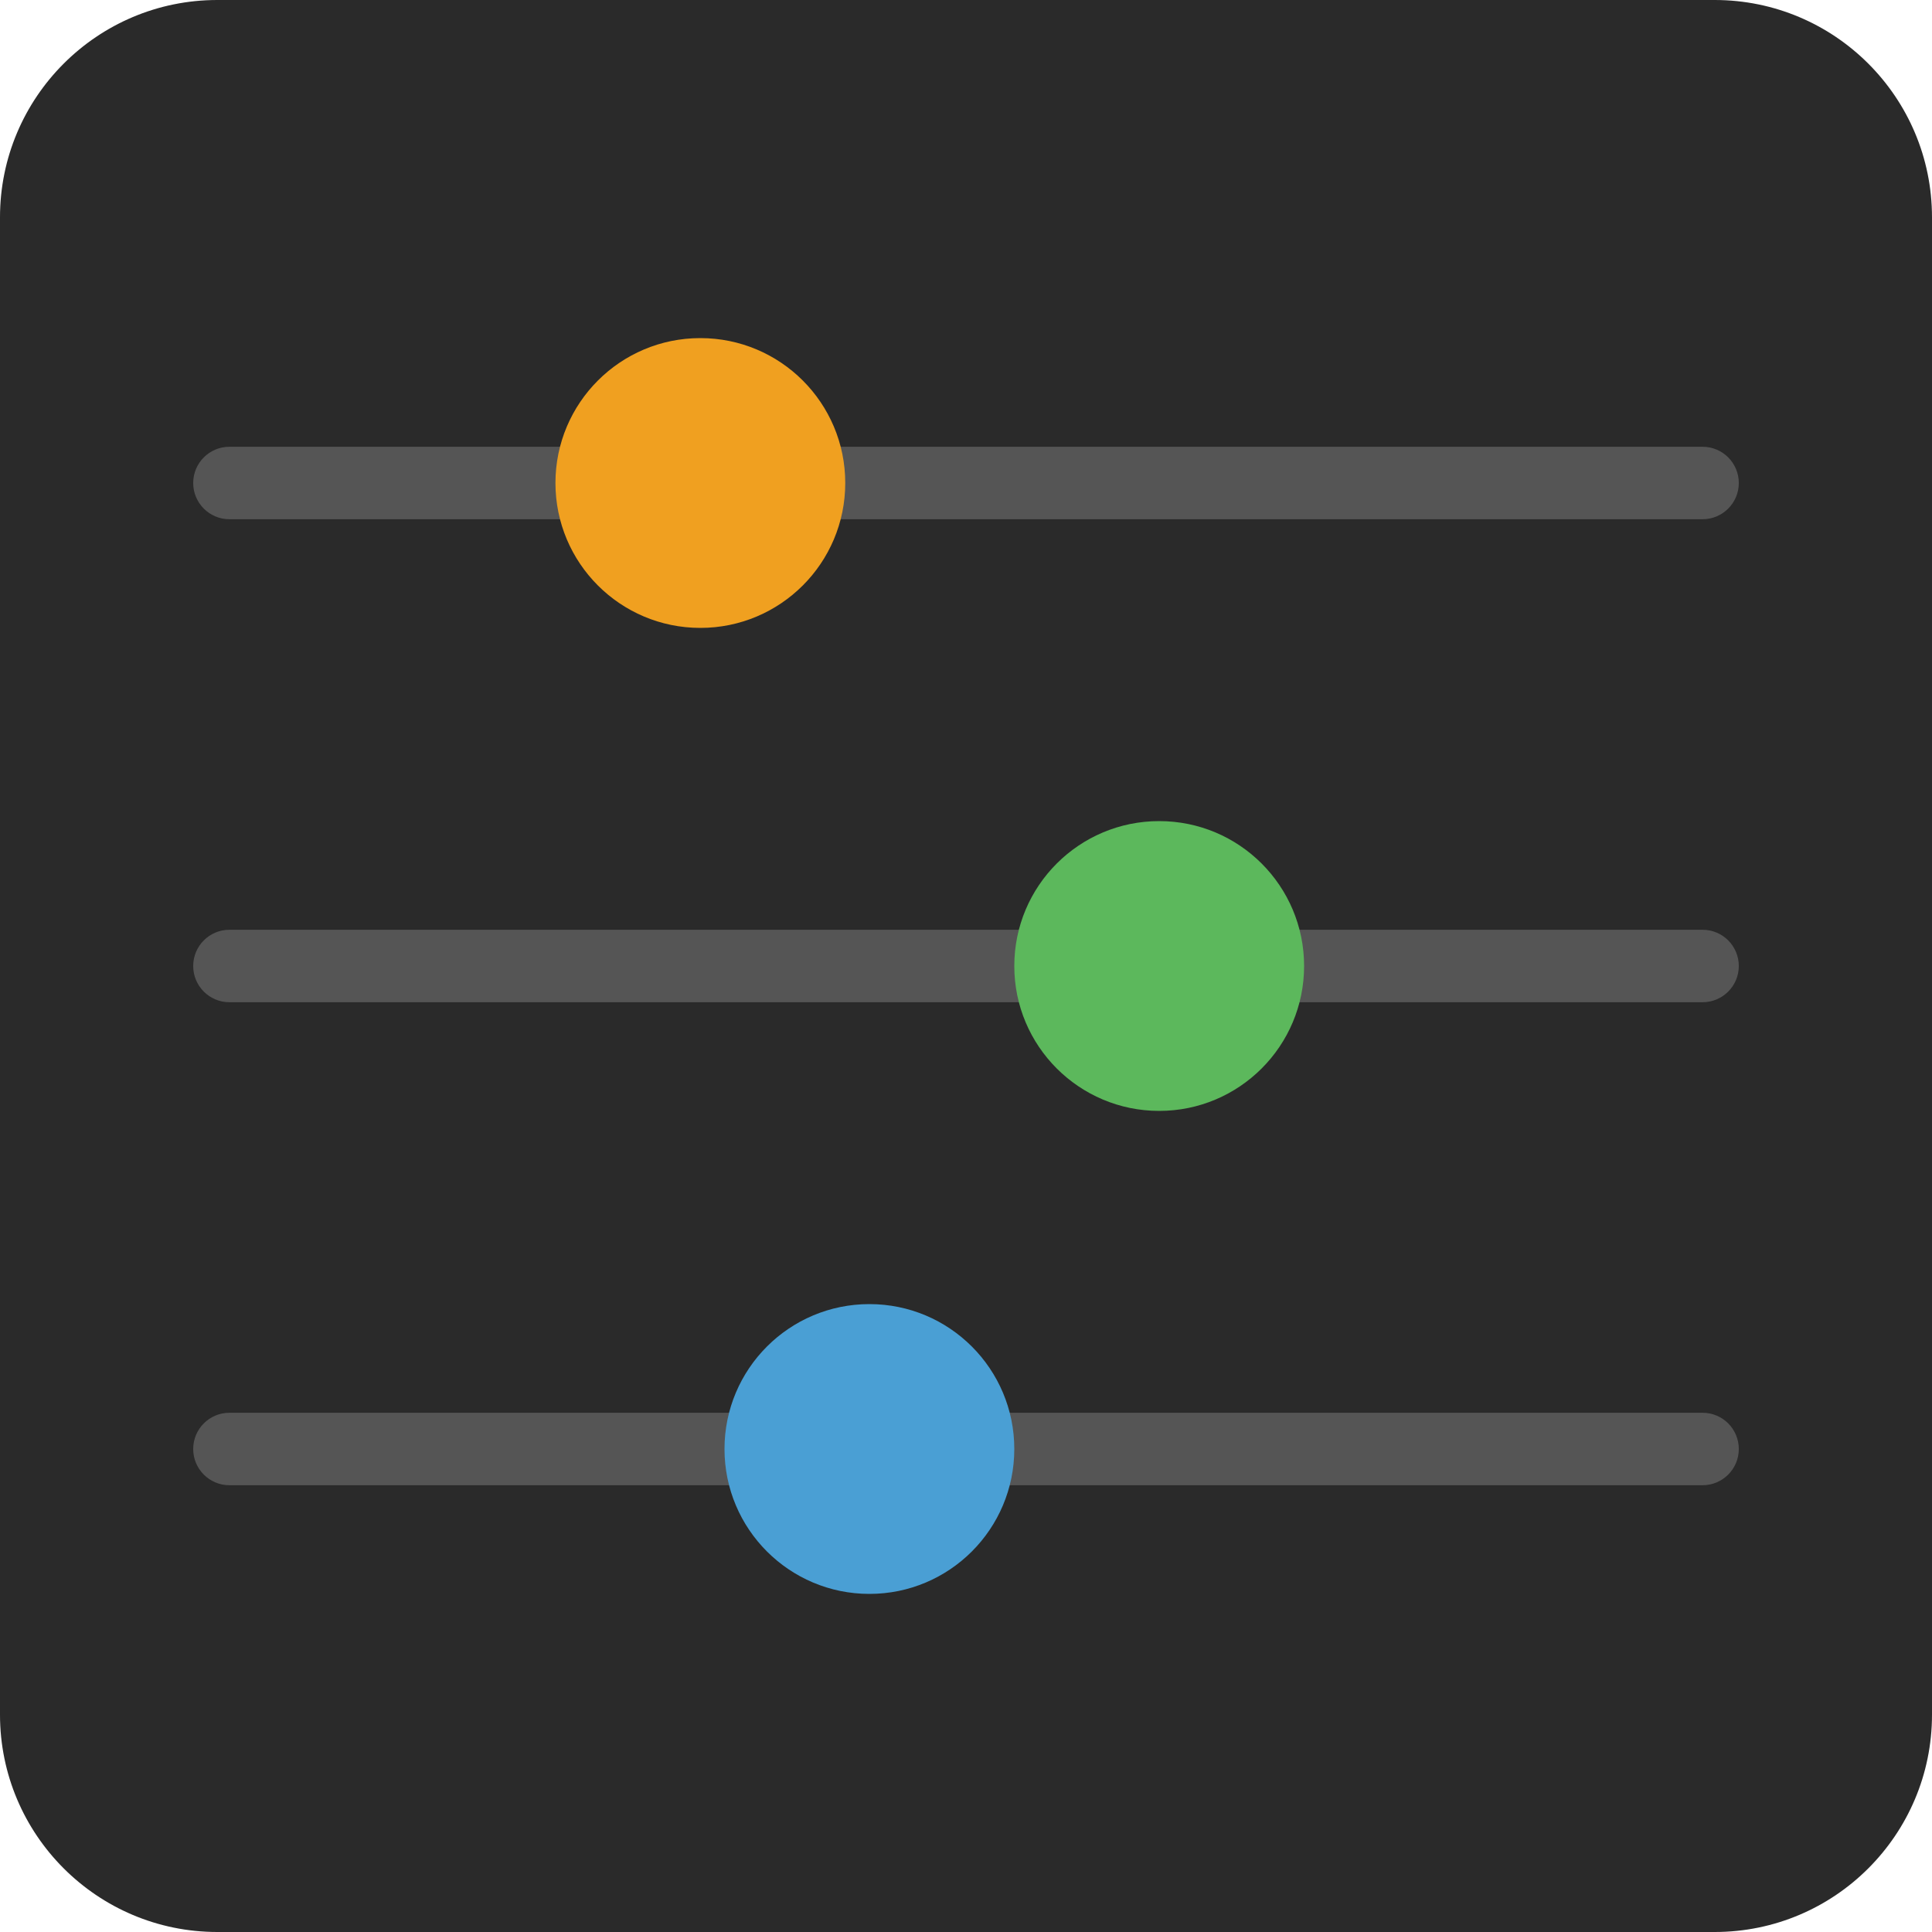
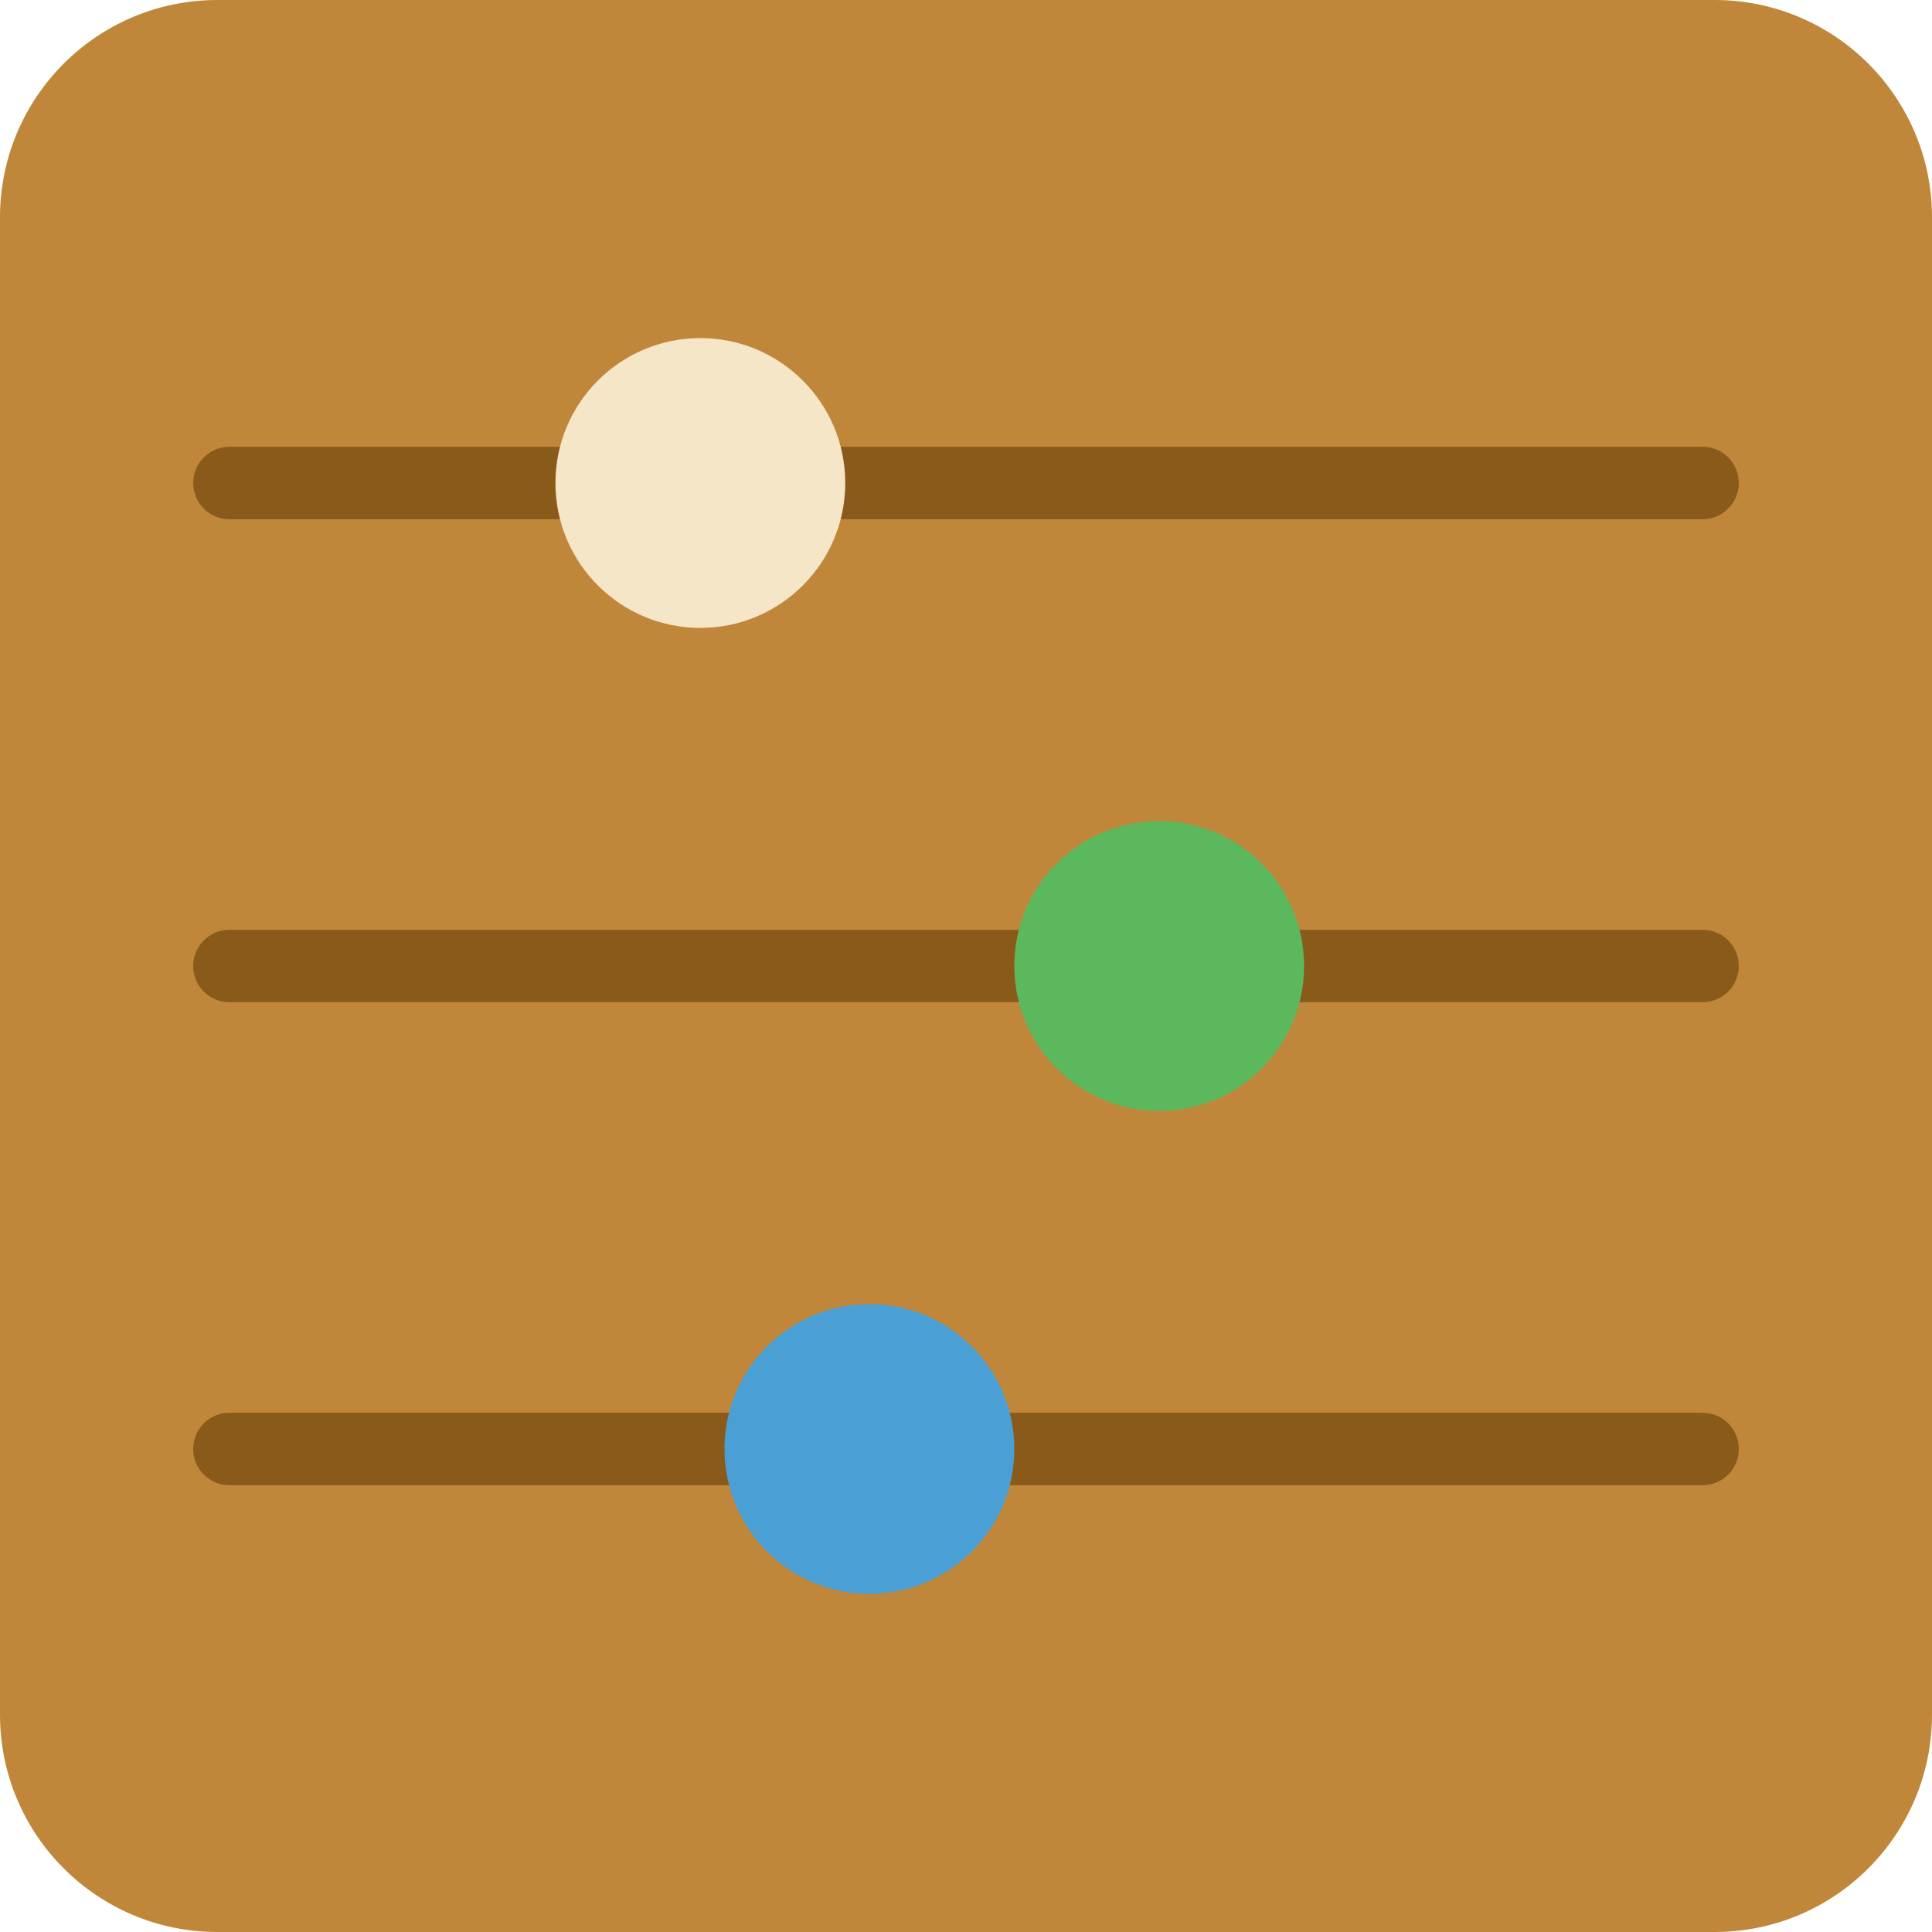
<svg xmlns="http://www.w3.org/2000/svg" viewBox="0 0 160 160">
-   <rect x="0" y="0" width="160" height="160" rx="18" fill="#2a2a2a" />
-   <rect x="16" y="37" width="128" height="6" rx="3" fill="#555" />
-   <rect x="16" y="77" width="128" height="6" rx="3" fill="#555" />
-   <rect x="16" y="117" width="128" height="6" rx="3" fill="#555" />
-   <circle cx="58" cy="40" r="12" fill="#f0a020" />
+   <rect x="0" y="0" width="160" height="160" rx="18" fill="#c0873a" />
+   <rect x="16" y="37" width="128" height="6" rx="3" fill="#8a5a1a" />
+   <rect x="16" y="77" width="128" height="6" rx="3" fill="#8a5a1a" />
+   <rect x="16" y="117" width="128" height="6" rx="3" fill="#8a5a1a" />
+   <circle cx="58" cy="40" r="12" fill="#f5e6c8" />
  <circle cx="96" cy="80" r="12" fill="#5cb85c" />
  <circle cx="72" cy="120" r="12" fill="#4a9fd4" />
</svg>
